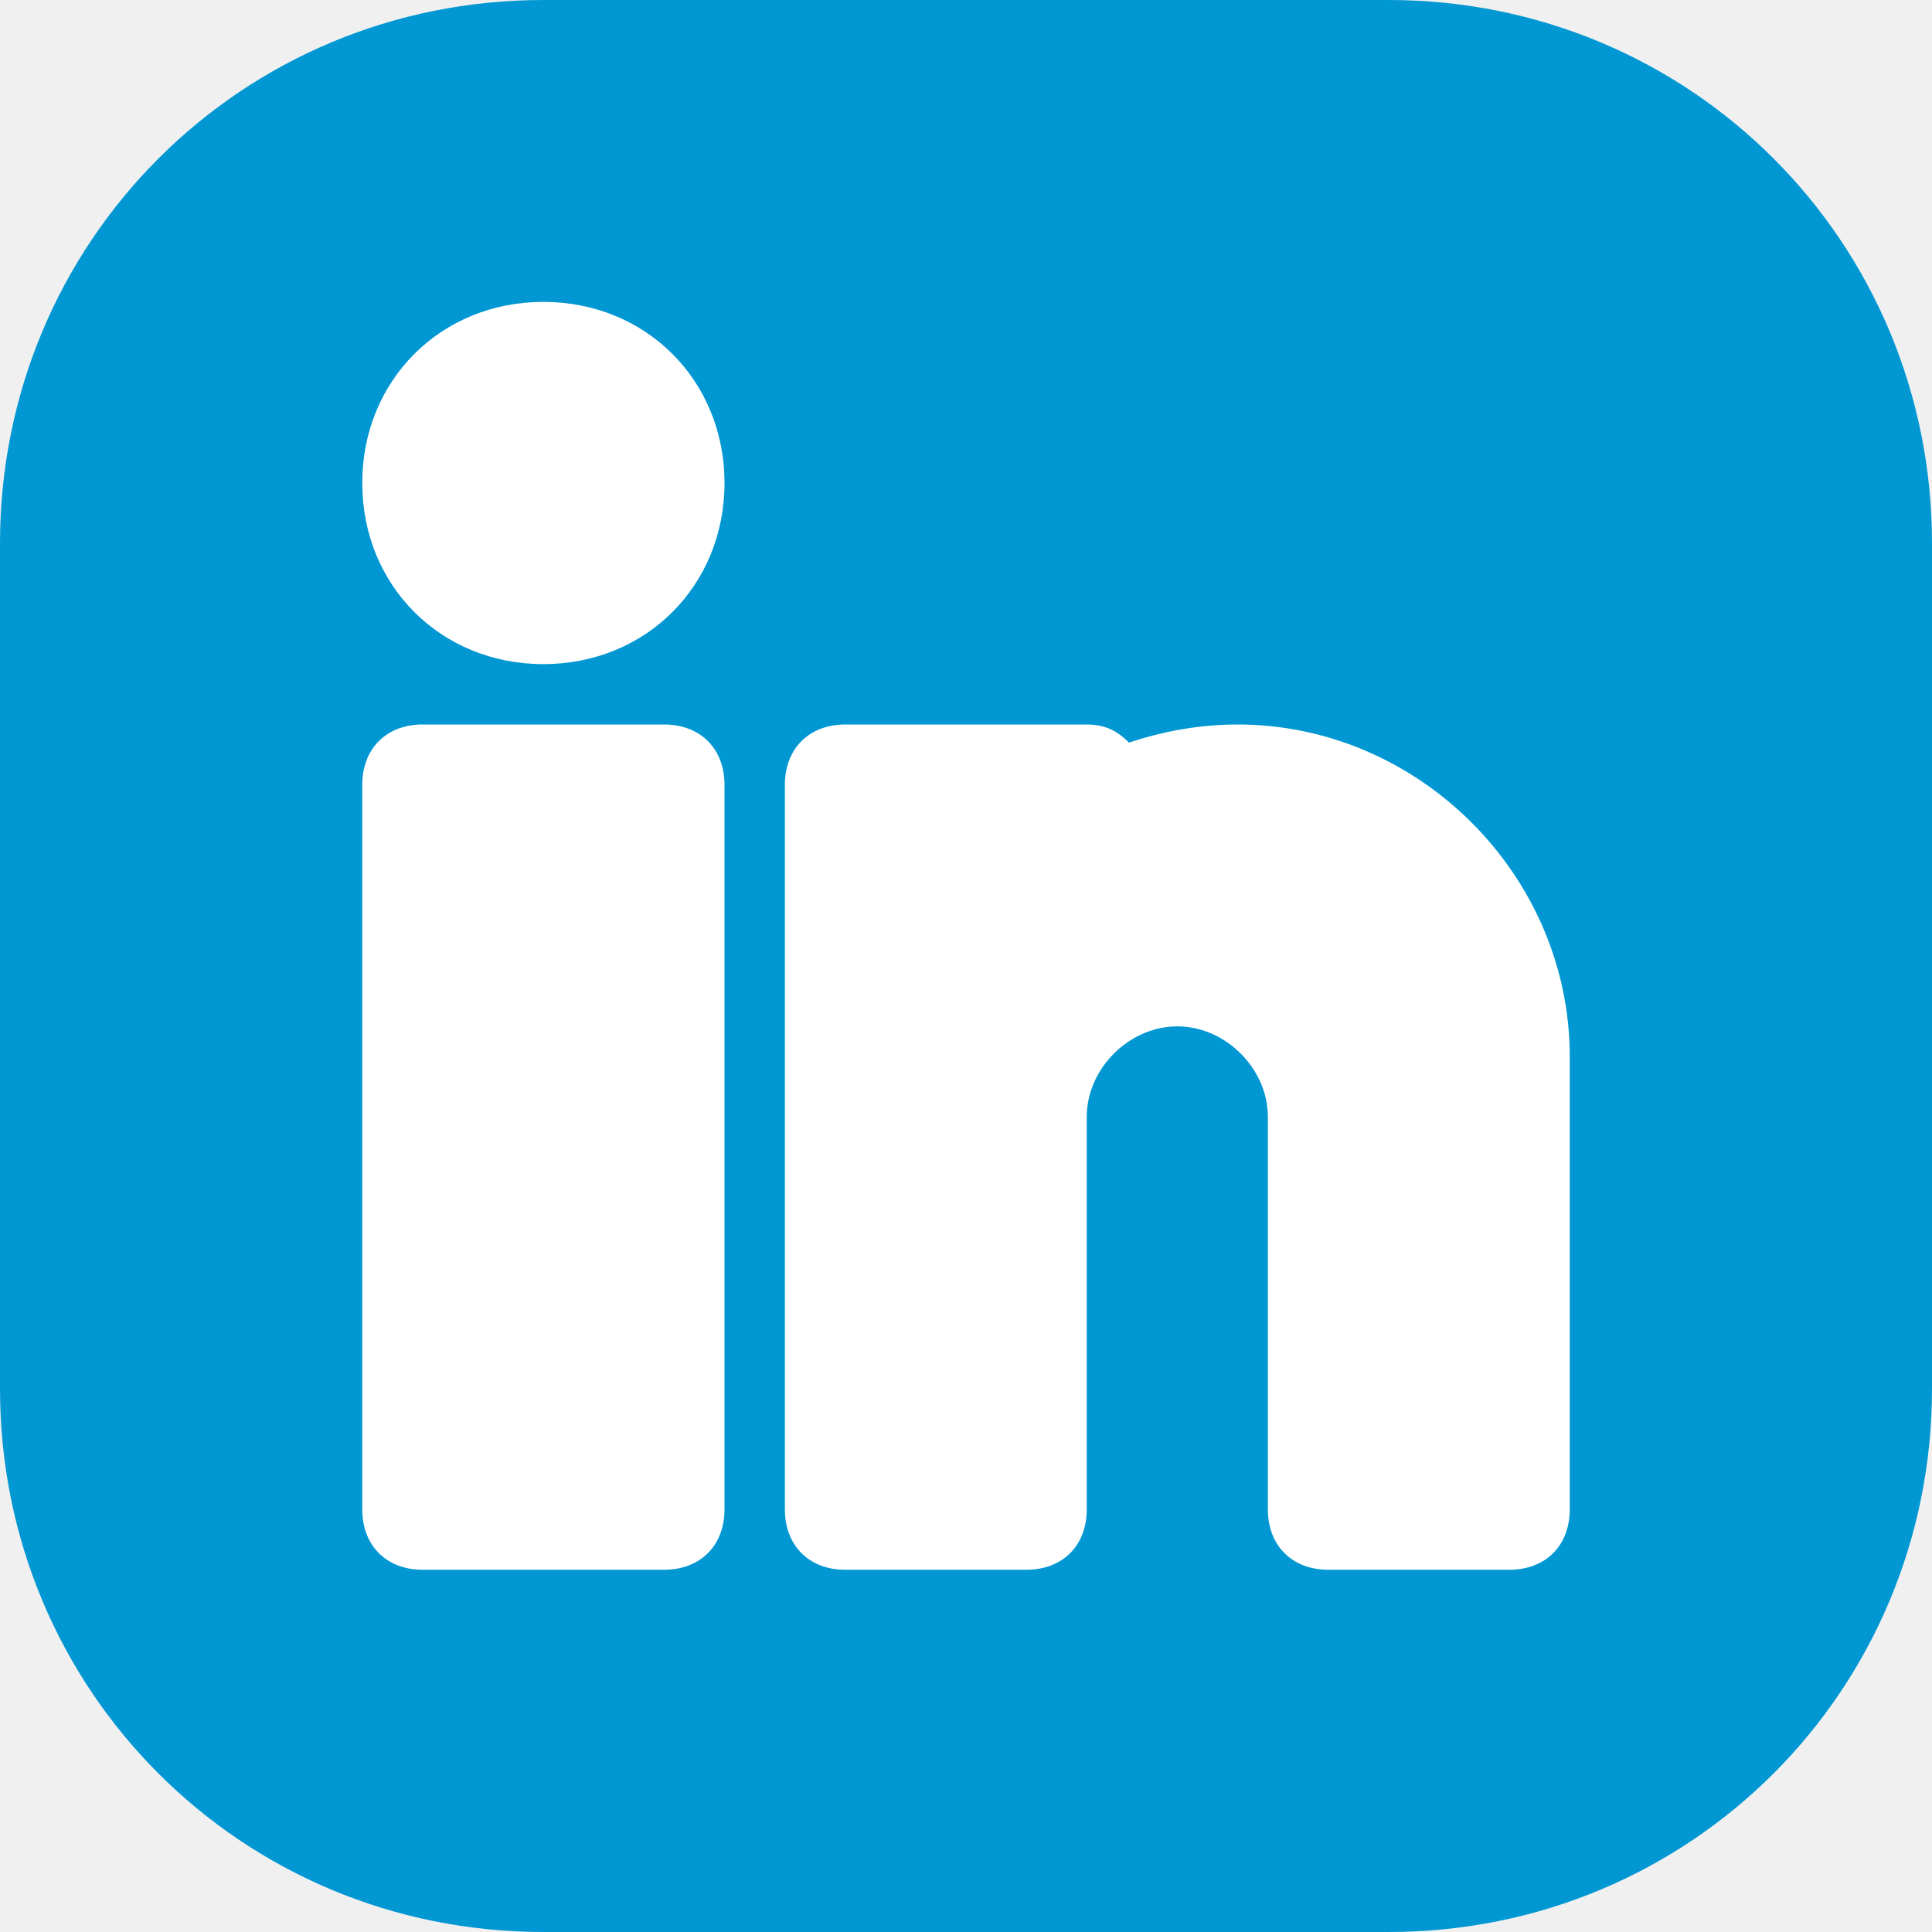
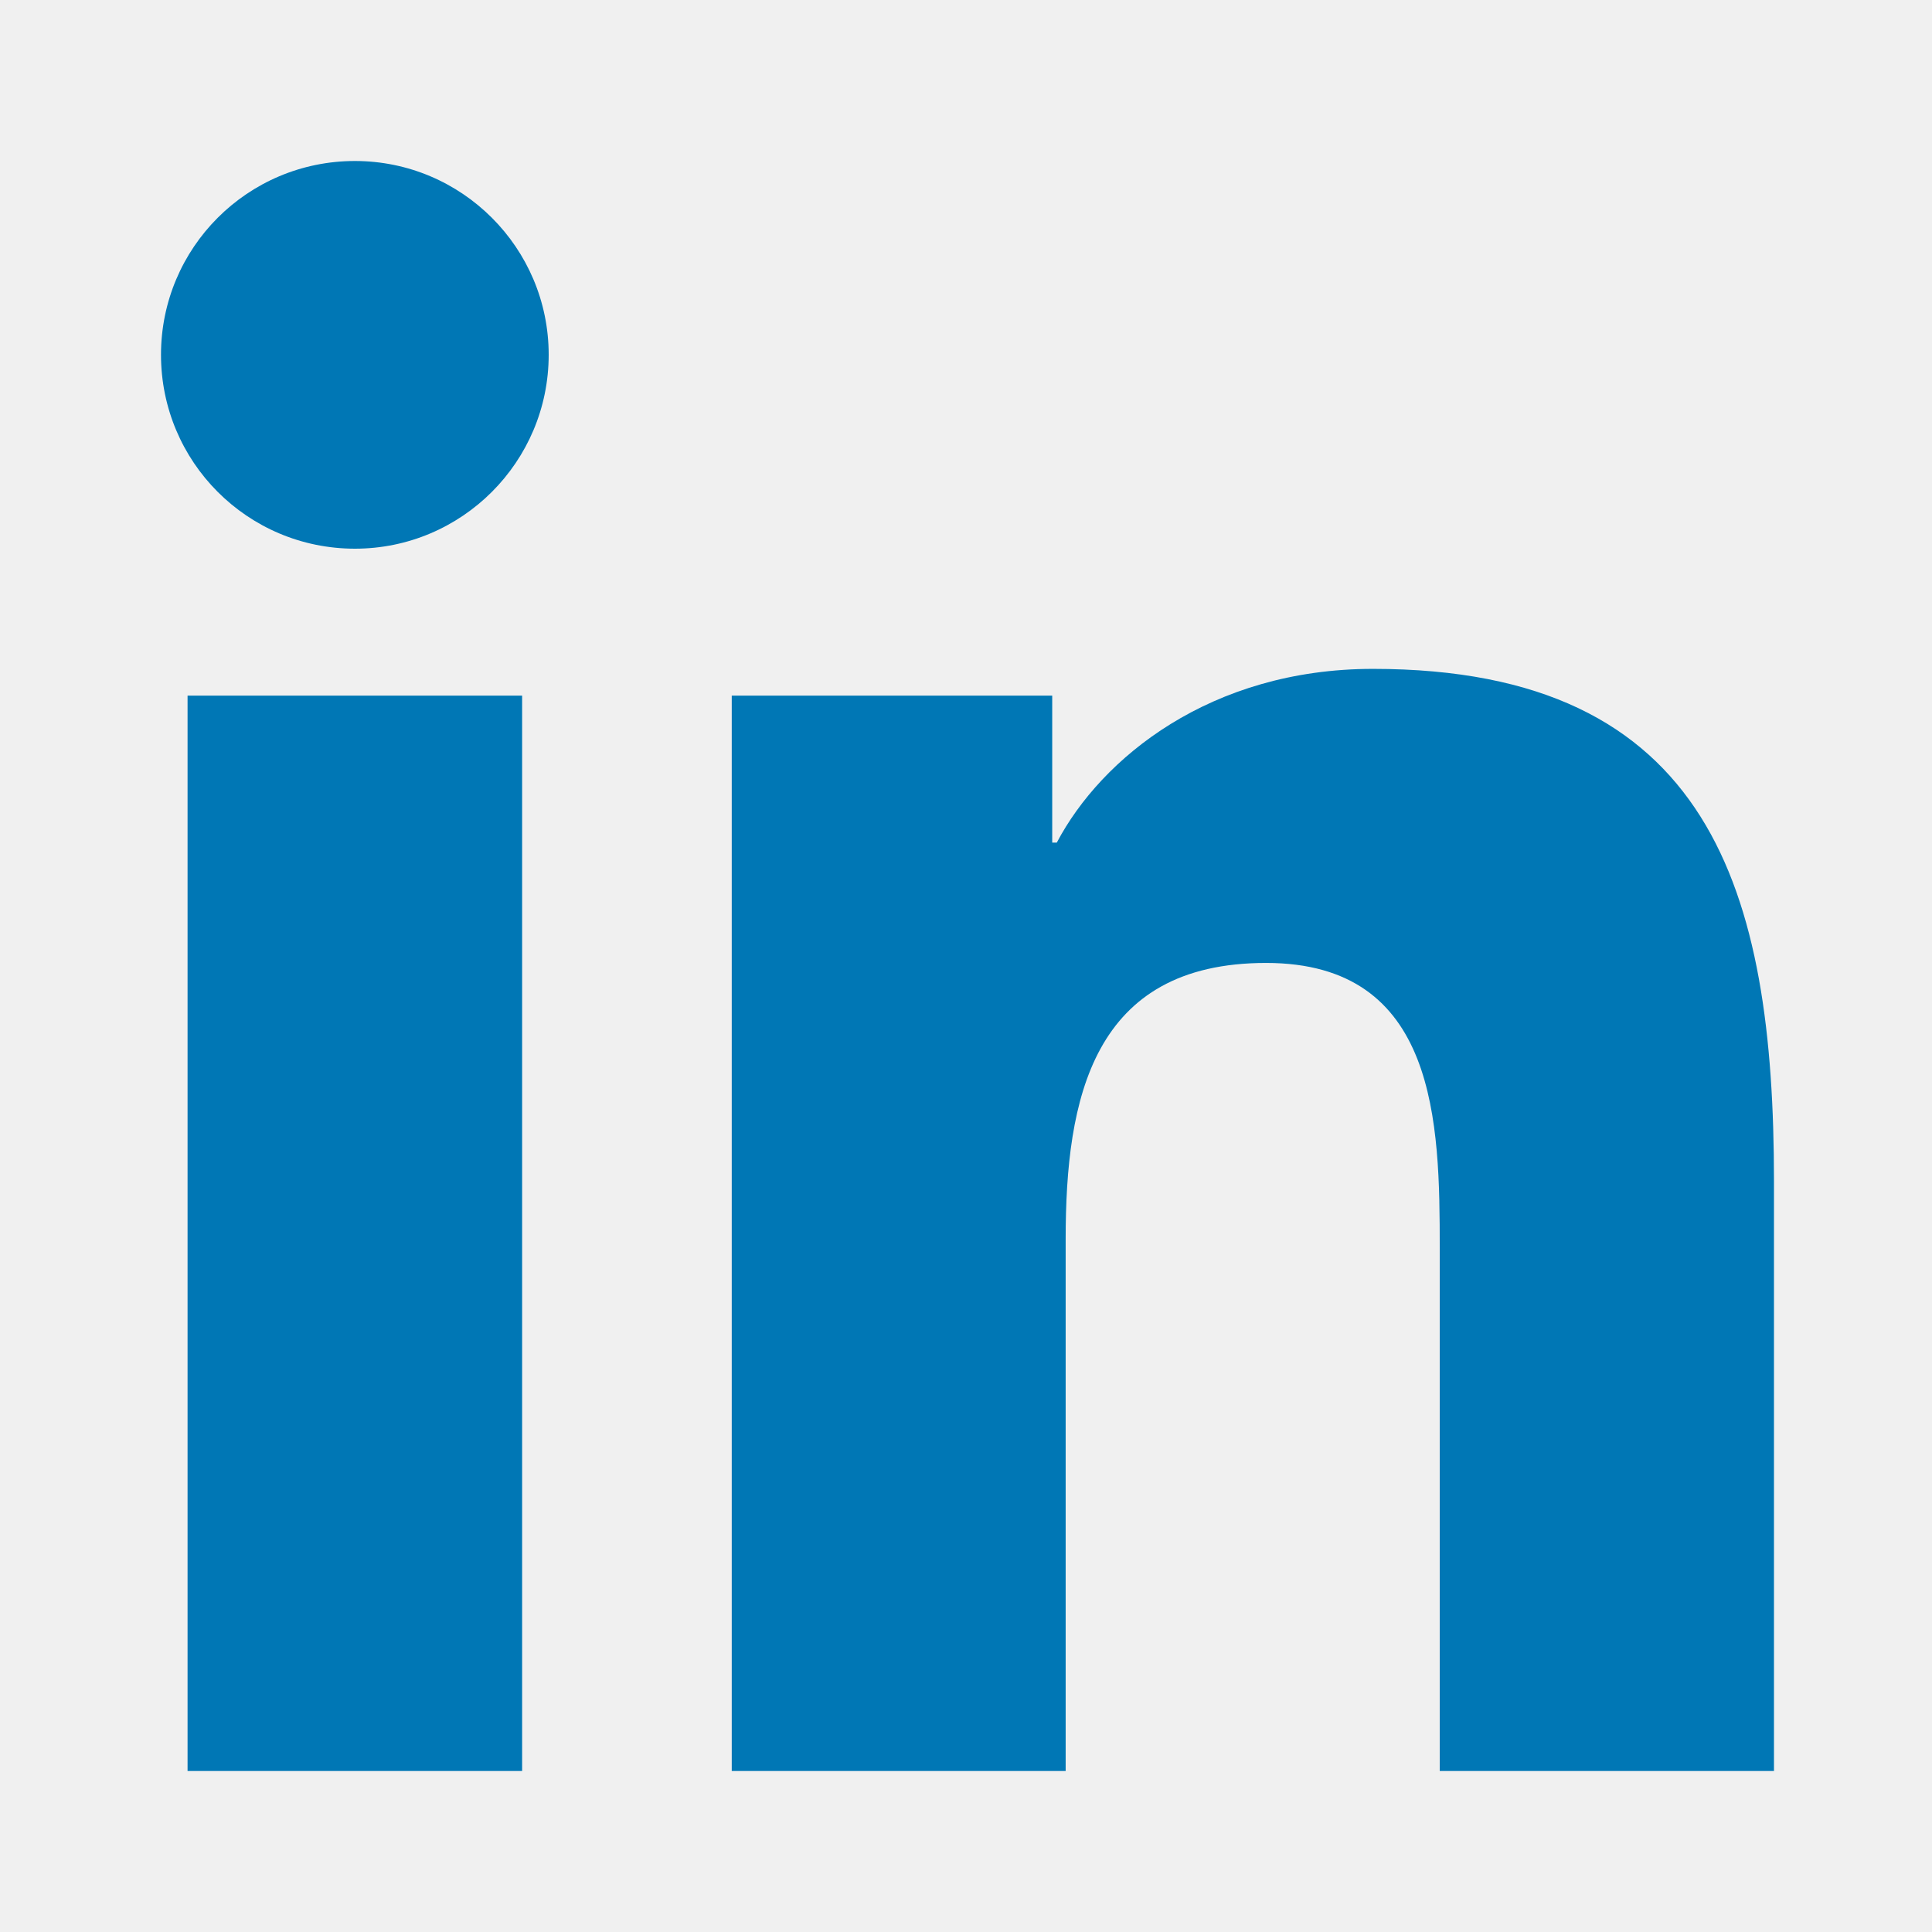
- <svg xmlns="http://www.w3.org/2000/svg" version="1.1" id="Icons" x="0px" y="0px" viewBox="0 0 32 32" style="enable-background:new 0 0 32 32;" xml:space="preserve">
-   <style type="text/css">
- 	.st0{fill:#FFFFFF;}
- 	.st1{fill:#3A559F;}
- 	.st2{fill:#F4F4F4;}
- 	.st3{fill:#FF0084;}
- 	.st4{fill:#0063DB;}
- 	.st5{fill:#00ACED;}
- 	.st6{fill:#FFEC06;}
- 	.st7{fill:#FF0000;}
- 	.st8{fill:#25D366;}
- 	.st9{fill:#0088FF;}
- 	.st10{fill:#314358;}
- 	.st11{fill:#EE6996;}
- 	.st12{fill:#01AEF3;}
- 	.st13{fill:#FFFEFF;}
- 	.st14{fill:#F06A35;}
- 	.st15{fill:#00ADEF;}
- 	.st16{fill:#1769FF;}
- 	.st17{fill:#1AB7EA;}
- 	.st18{fill:#6001D1;}
- 	.st19{fill:#E41214;}
- 	.st20{fill:#05CE78;}
- 	.st21{fill:#7B519C;}
- 	.st22{fill:#FF4500;}
- 	.st23{fill:#00F076;}
- 	.st24{fill:#FFC900;}
- 	.st25{fill:#00D6FF;}
- 	.st26{fill:#FF3A44;}
- 	.st27{fill:#FF6A36;}
- 	.st28{fill:#0061FE;}
- 	.st29{fill:#F7981C;}
- 	.st30{fill:#EE1B22;}
- 	.st31{fill:#EF3561;}
- 	.st32{fill:none;stroke:#FFFFFF;stroke-width:2;stroke-miterlimit:10;}
- 	.st33{fill:#0097D3;}
- 	.st34{fill:#01308A;}
- 	.st35{fill:#019CDE;}
- 	.st36{fill:#FFD049;}
- 	.st37{fill:#16A05D;}
- 	.st38{fill:#4486F4;}
- 	.st39{fill:none;}
- 	.st40{fill:#34A853;}
- 	.st41{fill:#4285F4;}
- 	.st42{fill:#FBBC05;}
- 	.st43{fill:#EA4335;}
- </style>
-   <path class="st33" d="M23,0H9C4,0,0,4,0,9v14c0,5,4,9,9,9h14c5,0,9-4,9-9V9C32,4,28,0,23,0z" />
-   <path class="st0" d="M12,25c0,0.6-0.4,1-1,1H7c-0.6,0-1-0.4-1-1V13c0-0.6,0.4-1,1-1h4c0.6,0,1,0.4,1,1V25z M9,11c-1.7,0-3-1.3-3-3  s1.3-3,3-3s3,1.3,3,3S10.7,11,9,11z M26,25c0,0.6-0.4,1-1,1h-3c-0.6,0-1-0.4-1-1v-3.5v-1v-2c0-0.8-0.7-1.5-1.5-1.5S18,17.7,18,18.5  v2v1V25c0,0.6-0.4,1-1,1h-3c-0.6,0-1-0.4-1-1V13c0-0.6,0.4-1,1-1h4c0.3,0,0.5,0.1,0.7,0.3c0.6-0.2,1.2-0.3,1.8-0.3  c3,0,5.5,2.5,5.5,5.5V25z" />
+ <svg xmlns="http://www.w3.org/2000/svg" width="800px" height="800px" viewBox="0 0 24 24">
+   <path fill="#0077B5" fill-rule="evenodd" d="M22.037,22 L17.885,22 L17.885,15.504 C17.885,13.954 17.859,11.962 15.728,11.962 C13.568,11.962 13.238,13.65 13.238,15.393 L13.238,22 L9.09,22 L9.09,8.641 L13.071,8.641 L13.071,10.467 L13.128,10.467 C13.681,9.417 15.036,8.309 17.056,8.309 C21.26,8.309 22.037,11.075 22.037,14.673 L22.037,22 Z M4.409,6.816 C3.075,6.816 2,5.737 2,4.407 C2,3.079 3.075,2 4.409,2 C5.737,2 6.816,3.079 6.816,4.407 C6.816,5.737 5.737,6.816 4.409,6.816 L4.409,6.816 Z M6.486,22 L2.33,22 L2.33,8.641 L6.486,8.641 L6.486,22 Z" />
</svg>
